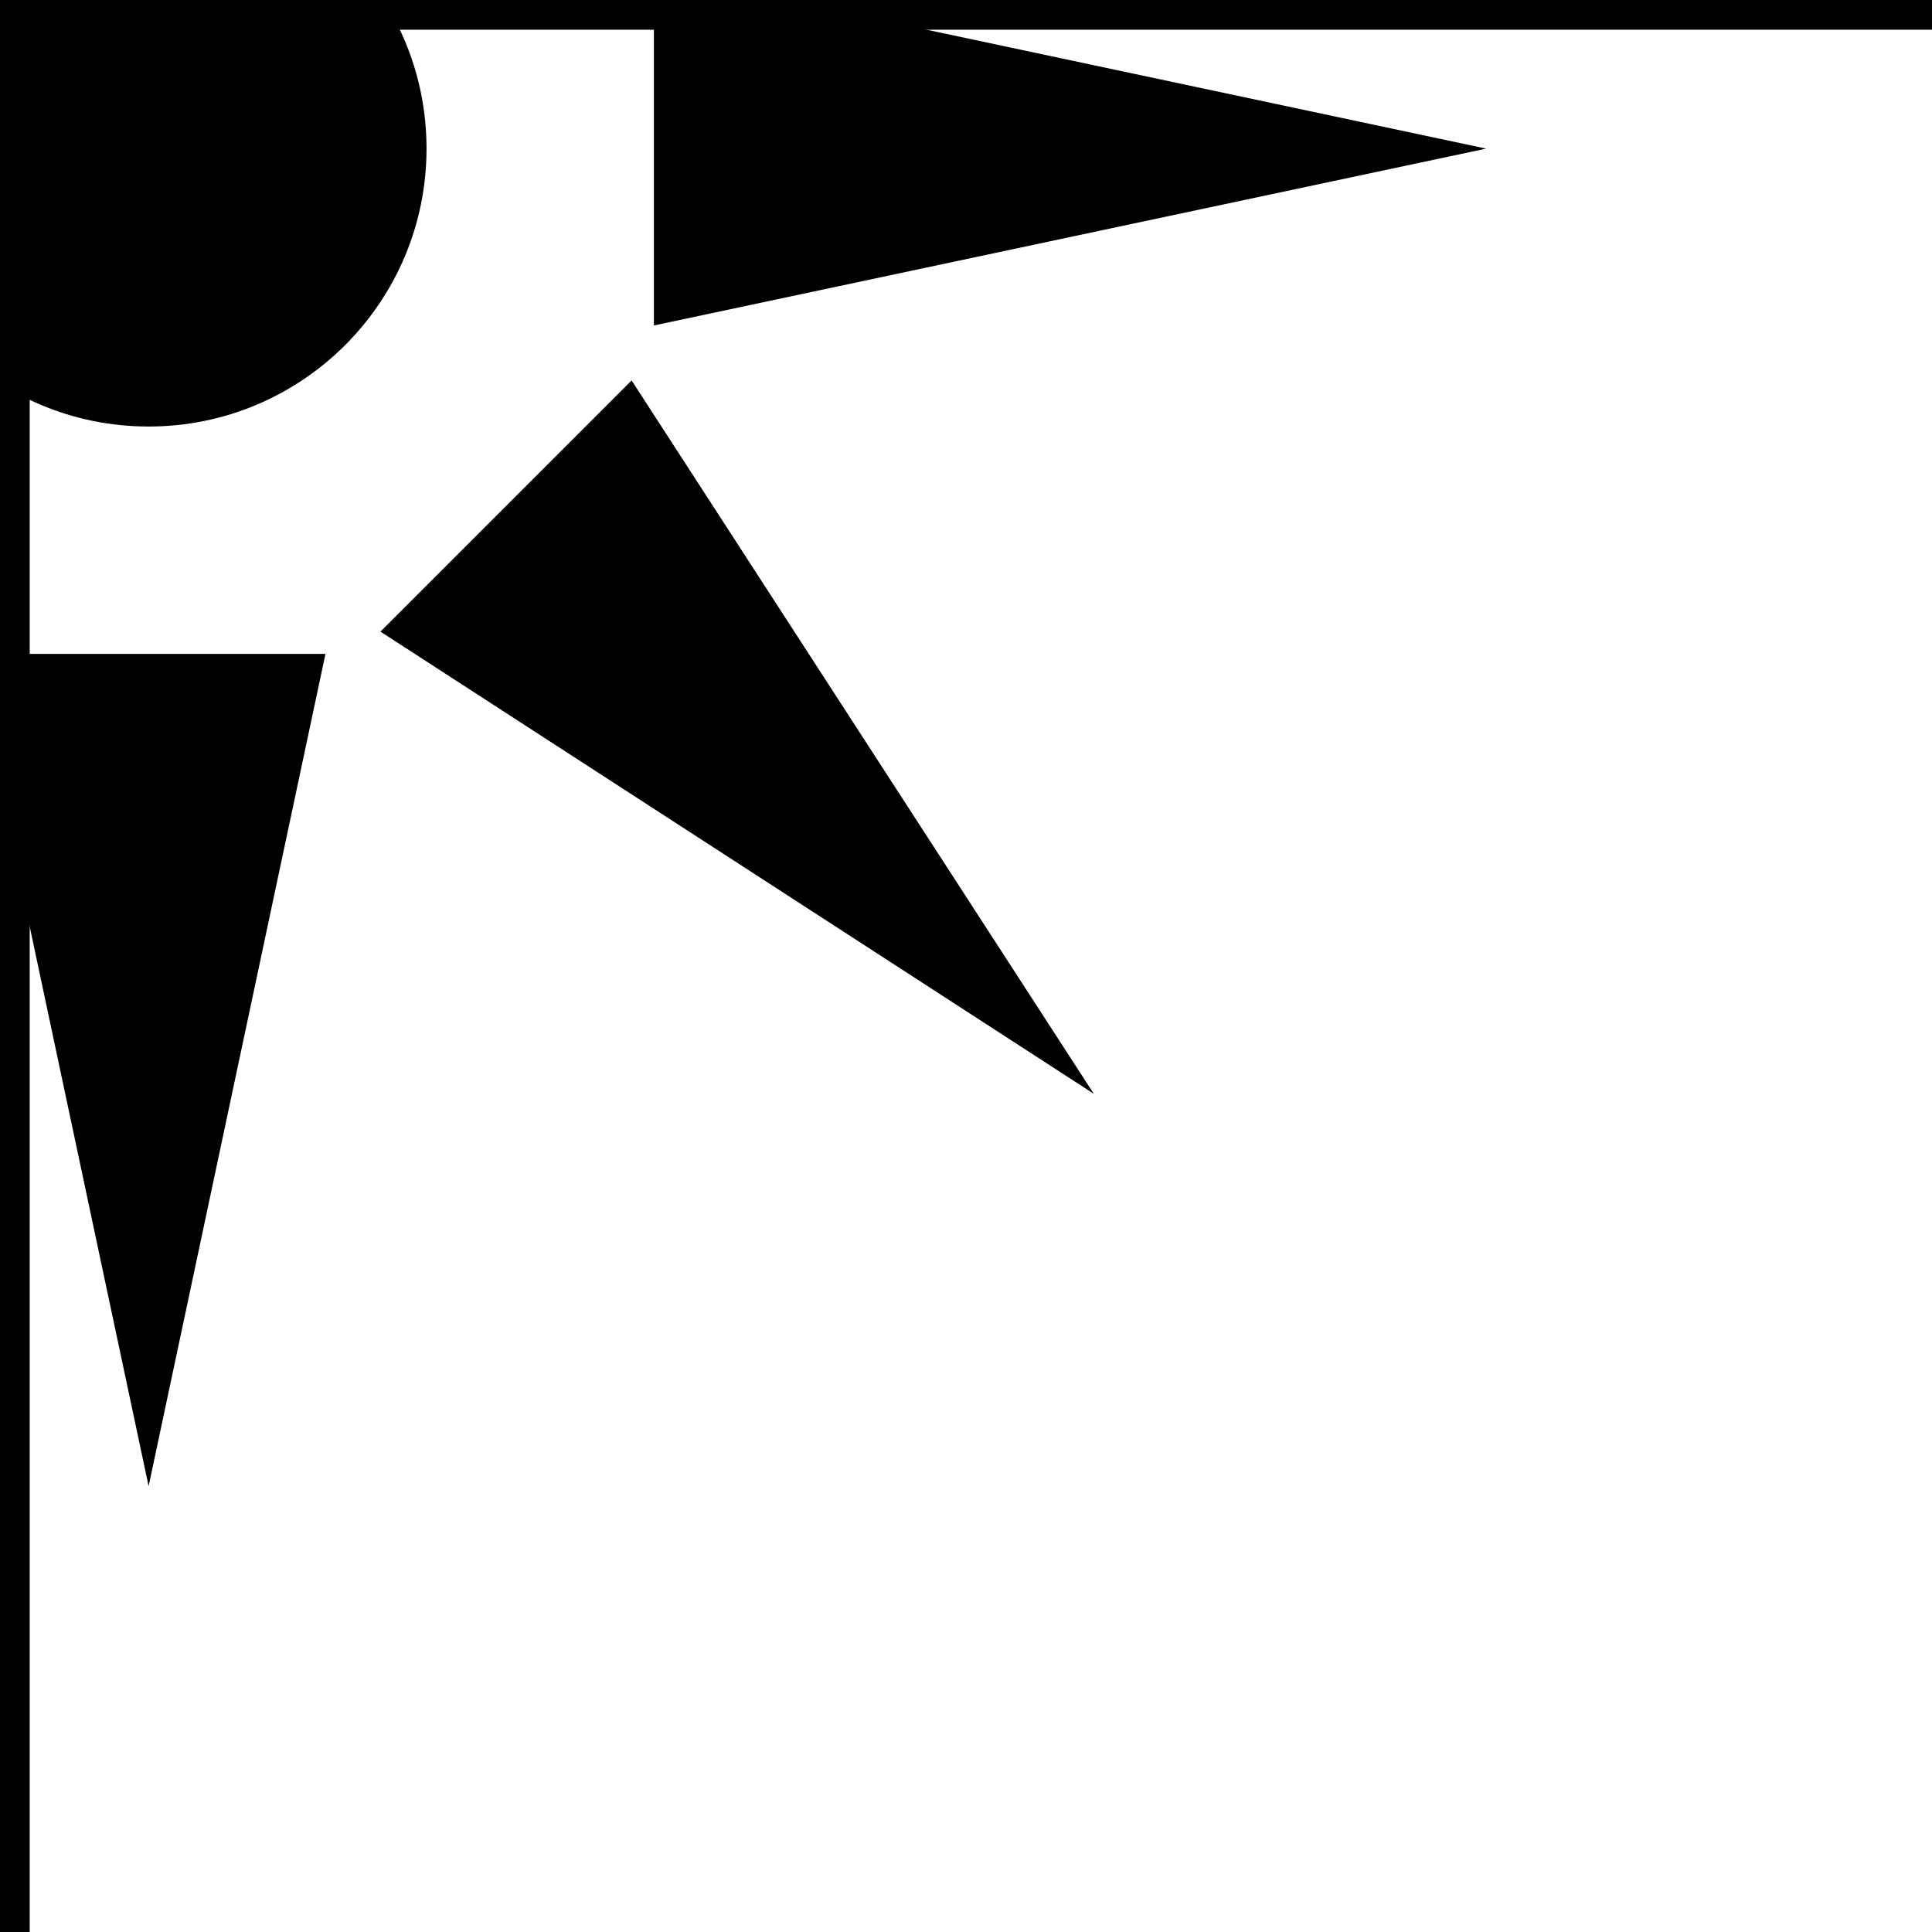
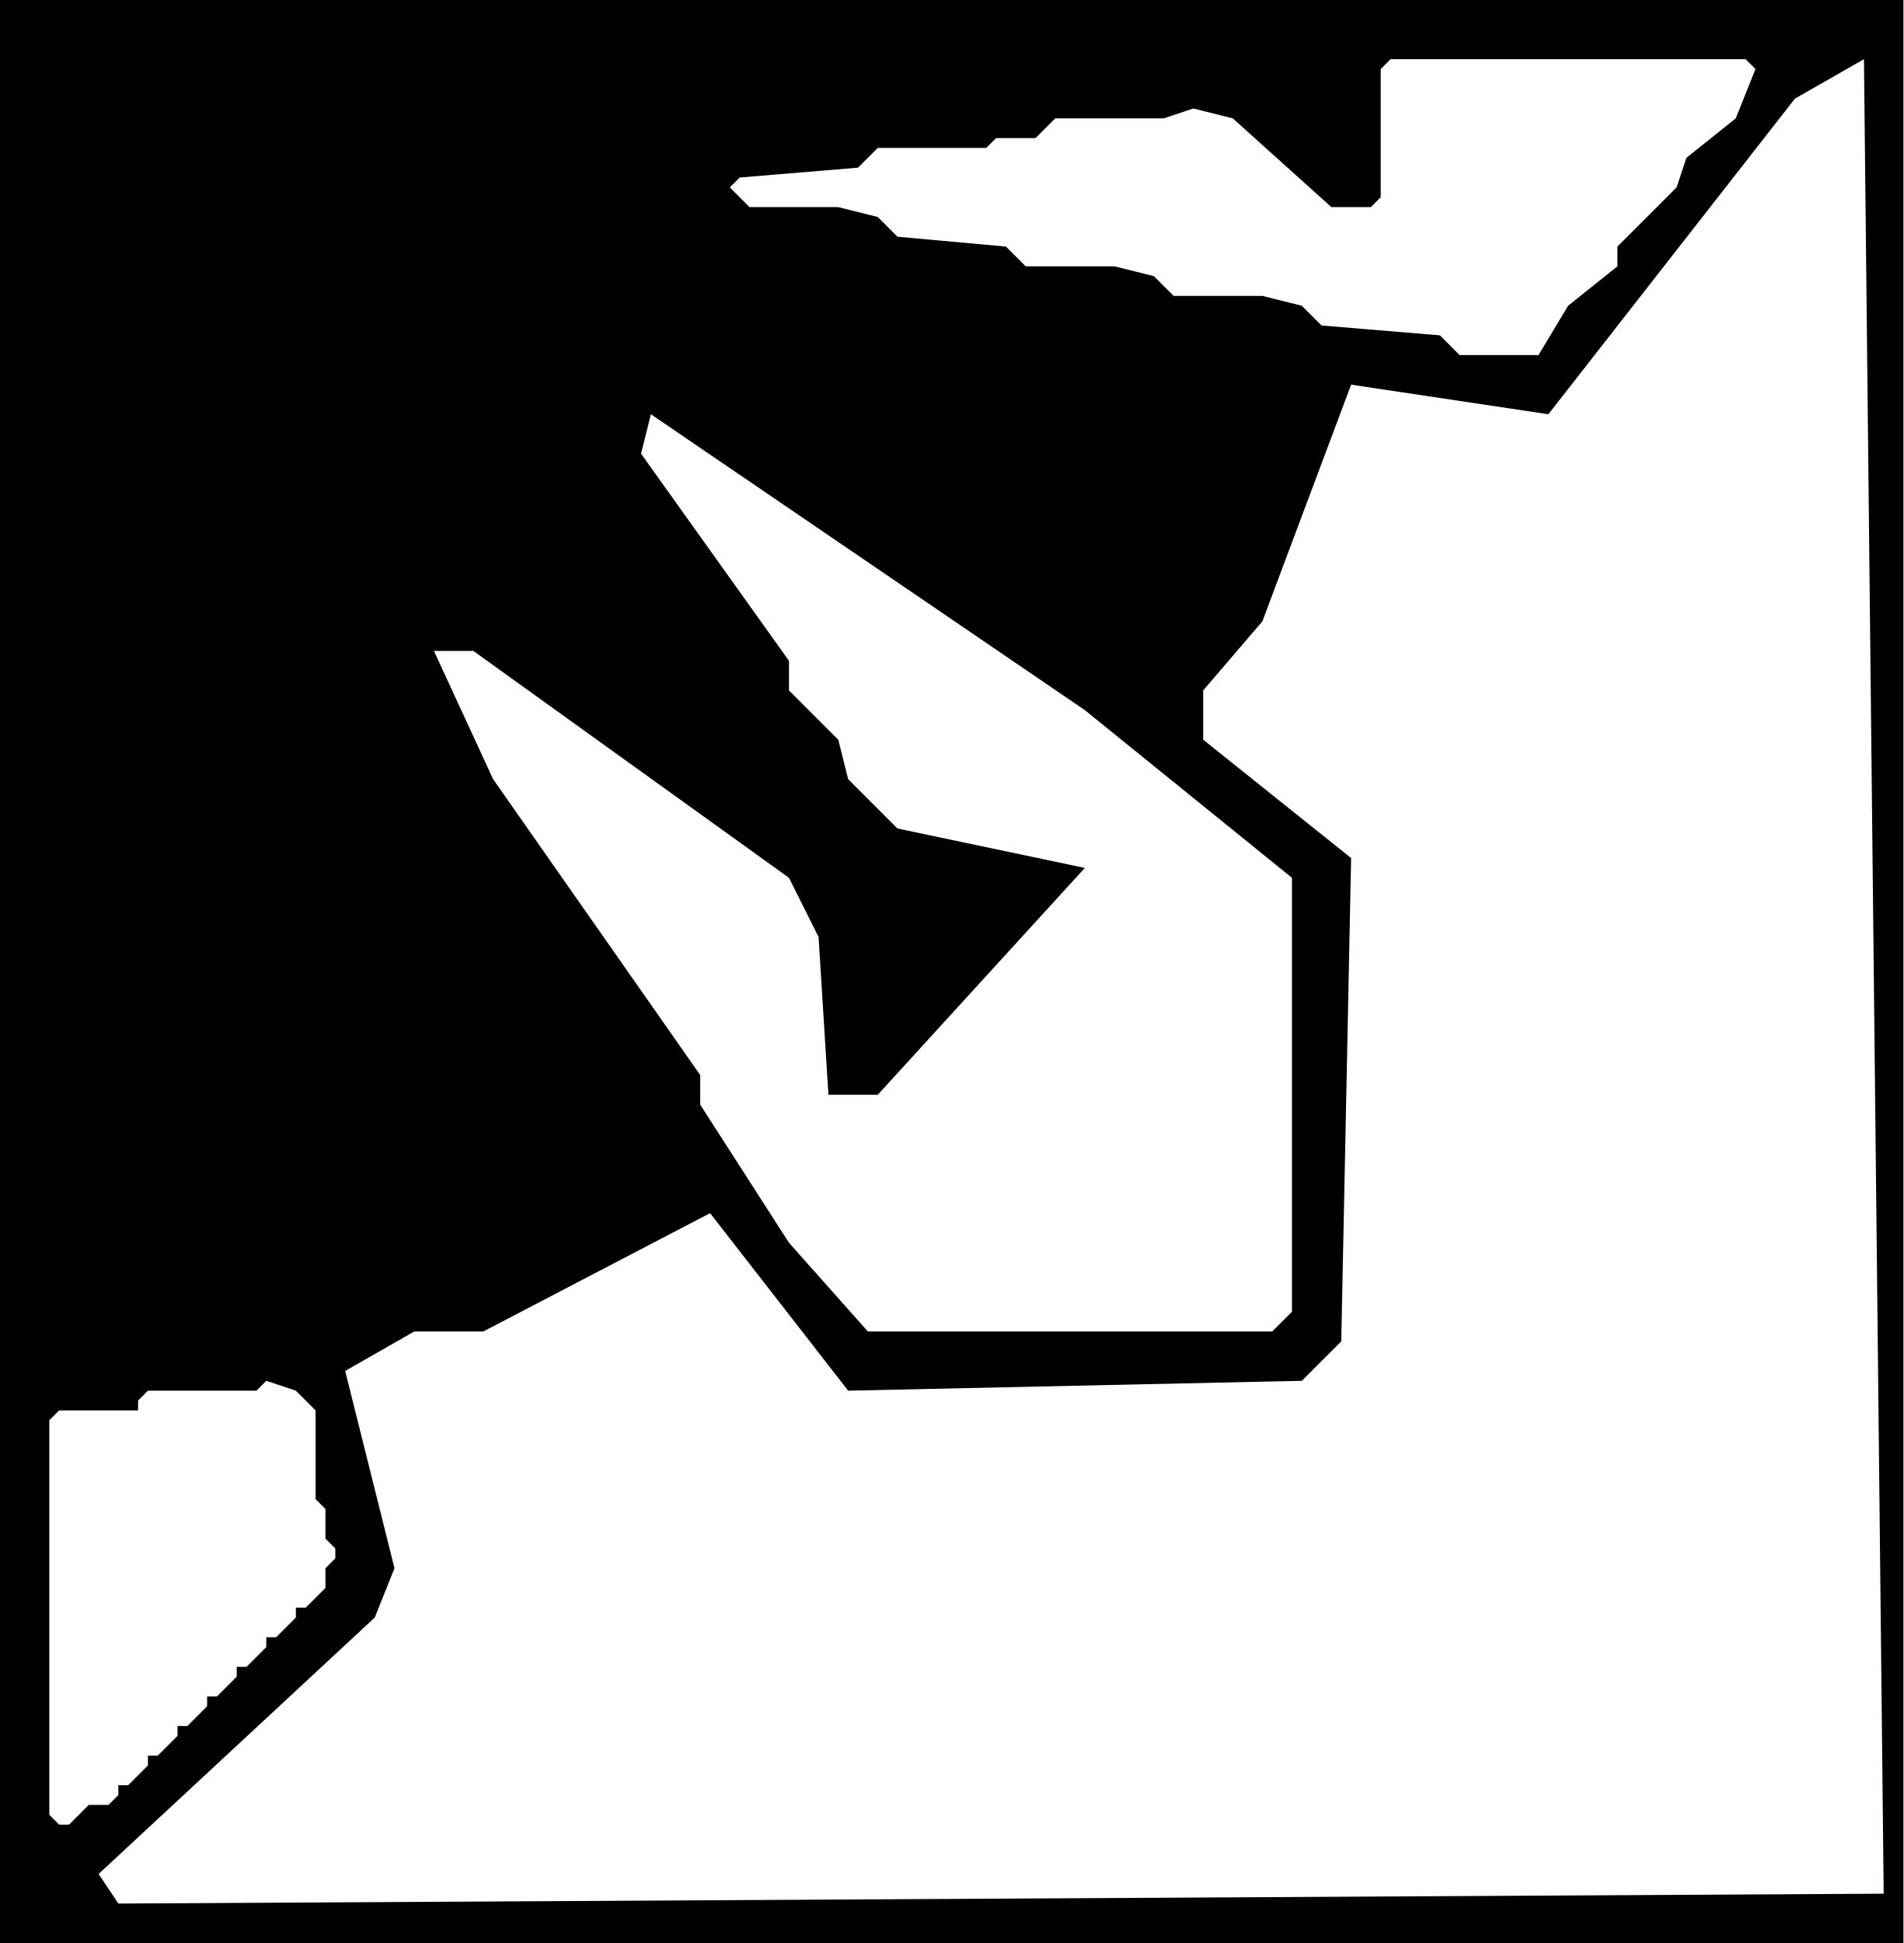
- <svg xmlns="http://www.w3.org/2000/svg" viewBox="0 0 130 130">
-   <rect x="1" y="1" width="130" height="130" fill="white" stroke="black" stroke-width="2" />
-   <circle cx="10" cy="10" r="18.7" fill="black" />
-   <polygon points="100.0,10.0 44.0,21.9 44.0,-1.9" fill="black" />
-   <polygon points="73.6,73.6 25.6,42.5 42.5,25.6" fill="black" />
-   <polygon points="10.0,100.0 -1.9,44.0 21.9,44.0" fill="black" />
-   <polygon points="-53.6,73.6 -22.5,25.6 -5.6,42.5" fill="black" />
-   <polygon points="-80.0,10.0 -24.0,-1.9 -24.0,21.9" fill="black" />
-   <polygon points="-53.6,-53.6 -5.6,-22.5 -22.5,-5.6" fill="black" />
-   <polygon points="10.0,-80.0 21.9,-24.0 -1.9,-24.0" fill="black" />
-   <polygon points="73.6,-53.6 42.5,-5.6 25.6,-22.5" fill="black" />
+ <svg xmlns="http://www.w3.org/2000/svg" viewBox="0 0 193 197">
+   <rect x="0" y="0" width="193" height="197" fill="black" />
+   <polygon points="30,141 32,143 32,152 33,153 33,156 34,157 34,158 33,159 33,161 31,163 30,163 30,164 28,166 27,166 27,167 25,169 24,169 24,170 22,172 21,172 21,173 19,175 18,175 18,176 16,178 15,178 15,179 13,181 12,181 12,182 11,183 9,183 7,185 6,185 5,184 5,144 6,143 14,143 14,142 15,141 26,141 27,140" fill="white" />
+   <polygon points="66,42 110,72 131,89 131,133 129,135 88,135 80,126 71,112 71,109 50,79 44,66 48,66 80,89 83,95 84,111 89,111 110,88 91,84 86,79 85,75 80,70 80,67 65,46" fill="white" />
+   <polygon points="189,6 191,192 12,193 10,190 38,164 40,159 35,139 42,135 49,135 72,123 86,141 132,140 136,136 137,87 122,75 122,70 128,63 137,39 157,42 182,10" fill="white" />
+   <polygon points="178,7 176,12 171,16 170,19 164,25 164,27 159,31 156,36 148,36 146,34 134,33 132,31 128,30 119,30 117,28 113,27 104,27 102,25 91,24 89,22 85,21 76,21 74,19 75,18 87,17 89,15 100,15 101,14 105,14 107,12 118,12 121,11 125,12 135,21 139,21 140,20 140,7 141,6 177,6" fill="white" />
</svg>
